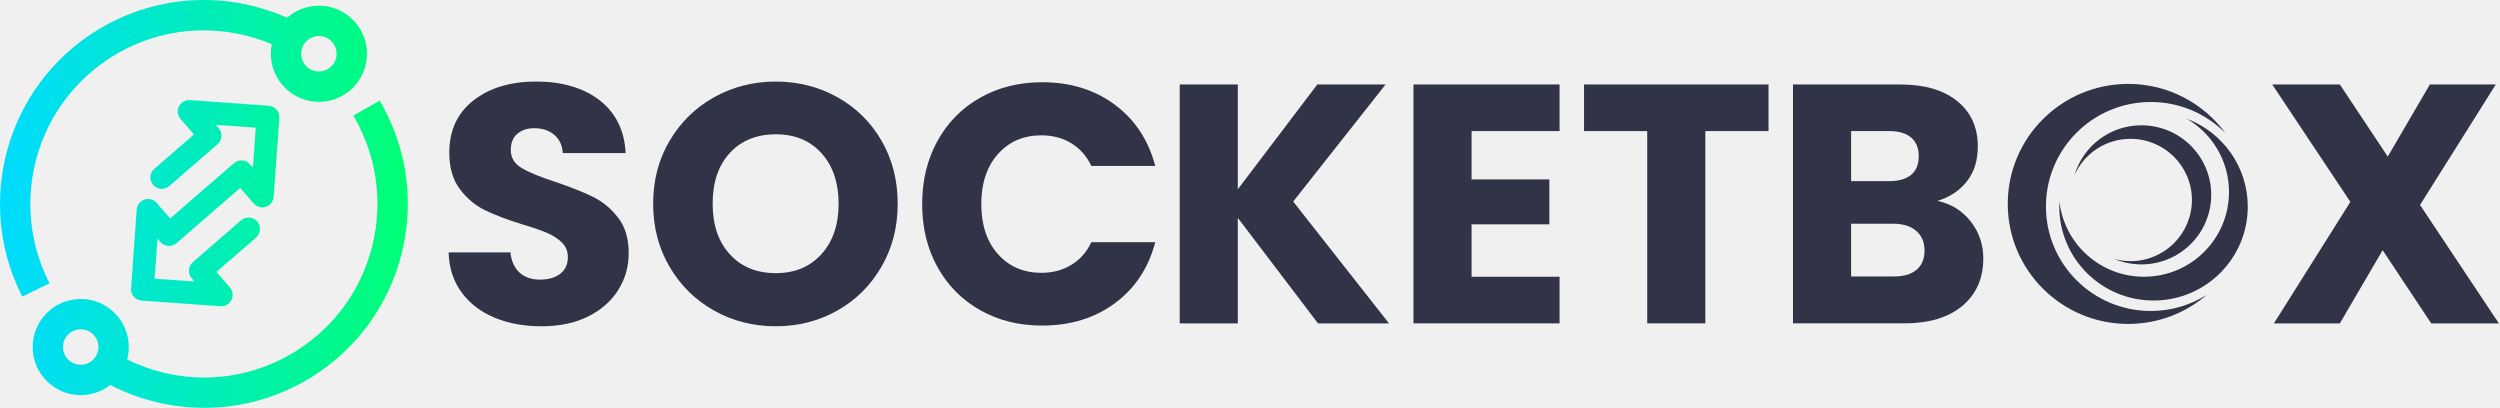
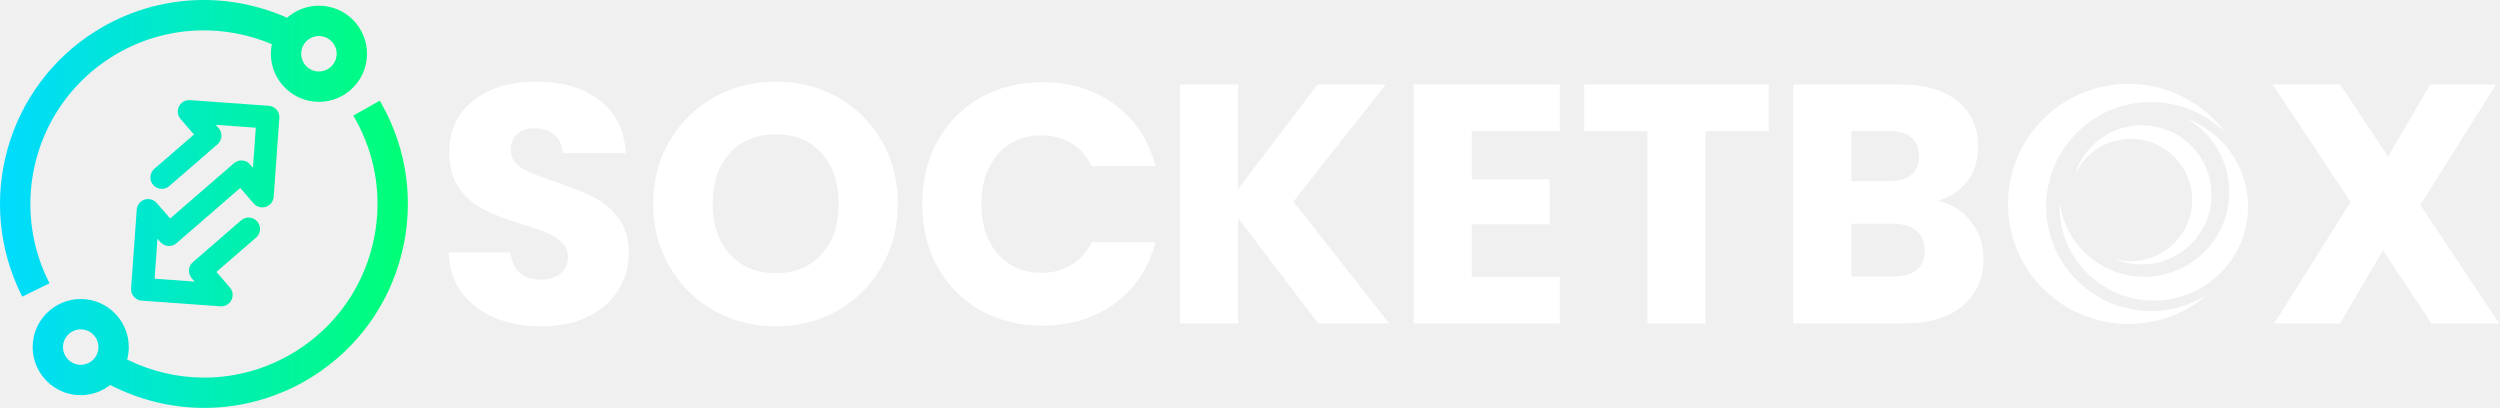
- <svg xmlns="http://www.w3.org/2000/svg" width="613" height="100" viewBox="0 0 613 100" fill="none">
-   <path d="M11.766 68.699C7.165 59.32 6.196 48.59 9.034 38.485C11.892 28.307 18.397 19.602 27.355 13.972C33.788 9.927 41.181 7.675 48.731 7.457C54.829 7.281 61.013 8.449 66.647 10.835C66.491 11.606 66.41 12.394 66.41 13.182C66.41 19.68 71.694 24.968 78.194 24.968C84.694 24.968 89.979 19.683 89.979 13.182C89.979 6.681 84.694 1.395 78.194 1.395C75.312 1.395 72.555 2.442 70.395 4.356C63.547 1.303 55.991 -0.195 48.516 0.02C39.639 0.277 30.953 2.923 23.397 7.672C12.875 14.288 5.23 24.516 1.872 36.473C-1.46 48.344 -0.318 60.952 5.087 71.976L5.456 72.728L12.132 69.45L11.763 68.699H11.766ZM78.191 8.832C80.588 8.832 82.538 10.782 82.538 13.179C82.538 15.576 80.588 17.526 78.191 17.526C75.795 17.526 73.845 15.576 73.845 13.179C73.845 10.782 75.795 8.832 78.191 8.832Z" fill="url(#paint0_linear_709_2192)" />
-   <path d="M93.515 25.401L93.102 24.672L86.63 28.338L87.043 29.067C92.44 38.599 93.939 49.718 91.266 60.371C88.585 71.057 81.971 80.173 72.641 86.04C65.837 90.317 58.022 92.577 50.036 92.577C43.541 92.577 37.028 91.046 31.173 88.146C31.441 87.149 31.578 86.124 31.578 85.095C31.578 78.597 26.291 73.309 19.794 73.309C13.296 73.309 8.009 78.594 8.009 85.095C8.009 91.596 13.294 96.882 19.794 96.882C22.408 96.882 24.969 95.997 27.034 94.385C34.131 98.058 42.092 100 50.08 100L50.798 99.994C59.915 99.863 68.84 97.215 76.599 92.337C87.56 85.447 95.331 74.736 98.481 62.184C101.621 49.668 99.858 36.607 93.515 25.404V25.401ZM19.794 89.44C17.397 89.44 15.447 87.49 15.447 85.093C15.447 82.695 17.397 80.746 19.794 80.746C22.19 80.746 24.14 82.695 24.14 85.093C24.14 87.49 22.19 89.44 19.794 89.44Z" fill="url(#paint1_linear_709_2192)" />
-   <path d="M39.315 59.345C39.804 59.91 40.483 60.251 41.229 60.304C41.972 60.357 42.695 60.117 43.259 59.628L58.901 46.081L62.197 49.886C63.206 51.051 64.977 51.176 66.141 50.168C66.706 49.679 67.046 49 67.1 48.254L68.488 28.913L68.493 28.779C68.524 27.34 67.468 26.125 66.032 25.946L46.575 24.547C45.829 24.494 45.108 24.734 44.544 25.223C43.98 25.712 43.639 26.39 43.586 27.136C43.533 27.882 43.773 28.603 44.262 29.167L47.558 32.972L37.835 41.396C37.271 41.885 36.93 42.563 36.877 43.309C36.824 44.055 37.064 44.776 37.553 45.34C38.561 46.505 40.329 46.634 41.497 45.623L53.332 35.37C53.896 34.881 54.237 34.202 54.29 33.456C54.343 32.71 54.103 31.989 53.614 31.425L52.907 30.606L62.714 31.31L62.01 41.119L61.304 40.3C60.815 39.736 60.136 39.395 59.39 39.342C58.647 39.289 57.924 39.529 57.359 40.018L41.718 53.565L38.422 49.76C37.413 48.595 35.642 48.469 34.477 49.478C33.952 49.933 33.617 50.562 33.533 51.263L32.134 70.719C32.025 72.255 33.184 73.596 34.721 73.708L54.047 75.097C54.114 75.102 54.184 75.105 54.251 75.105C54.921 75.105 55.563 74.868 56.075 74.423L56.089 74.409C56.362 74.169 56.583 73.884 56.745 73.56C57.253 72.546 57.1 71.336 56.357 70.478L53.061 66.673L62.784 58.25C63.348 57.761 63.689 57.083 63.742 56.337C63.795 55.591 63.555 54.87 63.066 54.306C62.058 53.141 60.29 53.012 59.122 54.021L47.287 64.274C46.723 64.763 46.382 65.441 46.329 66.187C46.276 66.933 46.516 67.654 47.005 68.218L47.712 69.037L37.905 68.333L38.609 58.524L39.318 59.343L39.315 59.345Z" fill="url(#paint2_linear_709_2192)" />
-   <path d="M121.33 77.908C117.942 76.517 115.23 74.459 113.212 71.733C111.185 69.007 110.111 65.724 110 61.886H125.162C125.384 64.055 126.134 65.715 127.411 66.856C128.689 67.996 130.355 68.562 132.41 68.562C134.465 68.562 136.186 68.079 137.408 67.097C138.63 66.123 139.241 64.779 139.241 63.054C139.241 61.608 138.75 60.411 137.778 59.466C136.807 58.52 135.612 57.741 134.196 57.129C132.78 56.517 130.762 55.822 128.161 55.043C124.384 53.874 121.302 52.706 118.914 51.538C116.526 50.37 114.471 48.645 112.749 46.364C111.027 44.083 110.167 41.107 110.167 37.435C110.167 31.983 112.138 27.718 116.081 24.63C120.025 21.543 125.162 19.994 131.493 19.994C137.825 19.994 143.129 21.543 147.072 24.63C151.015 27.718 153.126 32.011 153.403 37.528H137.991C137.88 35.636 137.186 34.143 135.909 33.059C134.631 31.974 132.993 31.436 130.994 31.436C129.272 31.436 127.883 31.9 126.828 32.818C125.773 33.735 125.245 35.061 125.245 36.777C125.245 38.668 126.134 40.142 127.911 41.2C129.688 42.257 132.465 43.397 136.242 44.621C140.018 45.901 143.082 47.124 145.452 48.293C147.812 49.461 149.849 51.158 151.57 53.383C153.292 55.608 154.153 58.474 154.153 61.978C154.153 65.483 153.301 68.348 151.607 71.074C149.914 73.8 147.451 75.97 144.239 77.583C141.018 79.197 137.214 80.003 132.826 80.003C128.439 80.003 124.718 79.308 121.33 77.917V77.908Z" fill="#303446" />
-   <path d="M175.102 76.161C170.52 73.602 166.883 70.023 164.189 65.433C161.495 60.844 160.153 55.688 160.153 49.958C160.153 44.228 161.495 39.082 164.189 34.52C166.883 29.958 170.52 26.398 175.102 23.839C179.684 21.28 184.729 20 190.218 20C195.707 20 200.761 21.28 205.334 23.839C209.916 26.398 213.526 29.958 216.164 34.52C218.802 39.082 220.116 44.228 220.116 49.958C220.116 55.688 218.783 60.844 216.117 65.433C213.452 70.023 209.842 73.602 205.287 76.161C200.733 78.72 195.707 80 190.209 80C184.711 80 179.675 78.72 175.093 76.161H175.102ZM201.428 62.309C204.232 59.193 205.63 55.077 205.63 49.958C205.63 44.84 204.223 40.649 201.428 37.561C198.623 34.474 194.893 32.925 190.227 32.925C185.562 32.925 181.739 34.455 178.944 37.515C176.139 40.575 174.741 44.719 174.741 49.949C174.741 55.178 176.139 59.249 178.944 62.337C181.748 65.424 185.507 66.973 190.227 66.973C194.948 66.973 198.623 65.415 201.428 62.3V62.309Z" fill="#303446" />
-   <path d="M229.865 34.564C232.364 30.03 235.845 26.497 240.316 23.966C244.786 21.434 249.859 20.164 255.524 20.164C262.466 20.164 268.409 22 273.352 25.672C278.295 29.343 281.599 34.35 283.265 40.693H267.603C266.437 38.245 264.78 36.381 262.651 35.102C260.513 33.822 258.079 33.182 255.357 33.182C250.97 33.182 247.415 34.712 244.694 37.772C241.972 40.832 240.612 44.921 240.612 50.039C240.612 55.157 241.972 59.246 244.694 62.306C247.415 65.366 250.97 66.896 255.357 66.896C258.079 66.896 260.504 66.256 262.651 64.976C264.789 63.697 266.437 61.833 267.603 59.385H283.265C281.599 65.727 278.295 70.725 273.352 74.36C268.409 78.004 262.466 79.83 255.524 79.83C249.859 79.83 244.786 78.569 240.316 76.038C235.845 73.507 232.364 69.983 229.865 65.477C227.366 60.971 226.116 55.825 226.116 50.039C226.116 44.253 227.366 39.098 229.865 34.554V34.564Z" fill="#303446" />
-   <path d="M323.172 79.29L303.511 53.421V79.29H289.266V20.709H303.511V46.411L323.005 20.709H339.75L317.09 49.416L340.583 79.29H323.172Z" fill="#303446" />
-   <path d="M360.828 32.142V43.991H379.905V55.007H360.828V67.858H382.404V79.29H346.582V20.709H382.404V32.142H360.828Z" fill="#303446" />
-   <path d="M433.641 20.709V32.142H418.146V79.29H403.9V32.142H388.405V20.709H433.641Z" fill="#303446" />
-   <path d="M483.221 54.298C485.276 56.941 486.303 59.964 486.303 63.348C486.303 68.244 484.591 72.129 481.175 74.994C477.759 77.859 472.992 79.287 466.883 79.287H439.642V20.715H465.967C471.909 20.715 476.556 22.078 479.925 24.804C483.285 27.53 484.961 31.23 484.961 35.903C484.961 39.352 484.054 42.217 482.258 44.498C480.453 46.779 478.046 48.364 475.047 49.255C478.435 49.978 481.157 51.665 483.211 54.308L483.221 54.298ZM453.896 44.414H463.227C465.559 44.414 467.355 43.904 468.605 42.866C469.854 41.837 470.475 40.316 470.475 38.313C470.475 36.311 469.854 34.781 468.605 33.724C467.355 32.667 465.559 32.138 463.227 32.138H453.896V44.405V44.414ZM469.929 66.158C471.234 65.073 471.891 63.506 471.891 61.447C471.891 59.389 471.206 57.776 469.845 56.607C468.485 55.439 466.605 54.855 464.217 54.855H453.887V67.79H464.384C466.772 67.79 468.614 67.252 469.919 66.167L469.929 66.158Z" fill="#303446" />
-   <path d="M527.377 76.249C513.176 76.249 501.665 64.779 501.665 50.63C501.665 36.48 513.176 25.01 527.377 25.01C534.539 25.01 541.013 27.929 545.675 32.639C540.305 25.328 531.63 20.574 521.836 20.574C505.525 20.574 492.302 33.747 492.302 50C492.302 66.252 505.525 79.425 521.833 79.425C529.191 79.425 535.917 76.736 541.092 72.298C537.12 74.8 532.42 76.252 527.377 76.252" fill="#303446" />
-   <path d="M536.216 29.129C542.397 32.736 546.553 39.42 546.553 47.073C546.553 58.551 537.214 67.854 525.697 67.857C514.978 67.857 506.154 59.803 504.978 49.438C504.957 49.846 504.942 50.255 504.942 50.666C504.942 63.381 515.289 73.687 528.047 73.687C540.805 73.687 551.151 63.378 551.151 50.666C551.151 40.817 544.943 32.419 536.216 29.129Z" fill="#303446" />
-   <path d="M525.078 30.723C517.325 30.723 510.777 35.861 508.673 42.907C511.023 37.681 516.288 34.041 522.408 34.041C530.721 34.041 537.458 40.755 537.458 49.037C537.458 57.319 530.721 64.033 522.408 64.033C521.05 64.033 519.733 63.849 518.481 63.514C520.509 64.359 522.739 64.826 525.078 64.829C534.531 64.829 542.191 57.191 542.191 47.774C542.191 38.355 534.528 30.723 525.078 30.723Z" fill="#303446" />
-   <path d="M596.138 79.29L584.225 61.349L573.729 79.29H557.567L576.311 49.499L557.15 20.709H573.729L585.475 38.4L595.805 20.709H611.967L593.389 50.25L612.716 79.29H596.138Z" fill="#303446" />
+ <svg xmlns="http://www.w3.org/2000/svg" width="1091" height="178" viewBox="0 0 1091 178" fill="none">
+   <path d="M20.943 122.284C12.754 105.59 11.029 86.489 16.081 68.502C21.167 50.386 32.746 34.891 48.691 24.871C60.142 17.67 73.302 13.662 86.742 13.274C97.595 12.961 108.603 15.039 118.632 19.286C118.353 20.659 118.209 22.061 118.209 23.463C118.209 35.03 127.616 44.444 139.185 44.444C150.755 44.444 160.162 35.035 160.162 23.463C160.162 11.891 150.755 2.483 139.185 2.483C134.054 2.483 129.147 4.348 125.304 7.754C113.113 2.319 99.664 -0.347 86.359 0.036C70.558 0.494 55.095 5.203 41.646 13.657C22.917 25.433 9.309 43.638 3.333 64.922C-2.599 86.052 -0.565 108.494 9.055 128.117L9.712 129.455L21.595 123.622L20.938 122.284H20.943ZM139.18 15.721C143.446 15.721 146.917 19.192 146.917 23.458C146.917 27.725 143.446 31.196 139.18 31.196C134.915 31.196 131.444 27.725 131.444 23.458C131.444 19.192 134.915 15.721 139.18 15.721Z" fill="url(#paint0_linear_709_2278)" />
+   <path d="M166.456 45.215L165.721 43.917L154.201 50.441L154.937 51.739C164.542 68.706 167.212 88.498 162.454 107.46C157.681 126.481 145.908 142.708 129.301 153.151C117.19 160.764 103.278 164.787 89.064 164.787C77.504 164.787 65.909 162.062 55.488 156.9C55.965 155.125 56.209 153.3 56.209 151.47C56.209 139.903 46.797 130.489 35.233 130.489C23.668 130.489 14.256 139.898 14.256 151.47C14.256 163.042 23.663 172.45 35.233 172.45C39.886 172.45 44.446 170.874 48.12 168.005C60.753 174.544 74.923 178 89.143 178L90.421 177.99C106.649 177.756 122.535 173.042 136.347 164.359C155.856 152.096 169.688 133.03 175.297 110.687C180.885 88.409 177.748 65.161 166.456 45.22V45.215ZM35.233 159.203C30.967 159.203 27.496 155.732 27.496 151.465C27.496 147.198 30.967 143.727 35.233 143.727C39.498 143.727 42.969 147.198 42.969 151.465C42.969 155.732 39.498 159.203 35.233 159.203Z" fill="url(#paint1_linear_709_2278)" />
+   <path d="M69.981 105.635C70.851 106.639 72.059 107.246 73.387 107.341C74.71 107.435 75.997 107.007 77.002 106.137L104.844 82.024L110.711 88.797C112.506 90.871 115.658 91.094 117.732 89.299C118.736 88.429 119.343 87.22 119.437 85.893L121.908 51.465L121.918 51.227C121.973 48.666 120.093 46.503 117.538 46.184L82.903 43.693C81.576 43.598 80.293 44.026 79.289 44.896C78.284 45.767 77.678 46.975 77.583 48.303C77.489 49.63 77.916 50.913 78.787 51.918L84.653 58.691L67.346 73.684C66.342 74.555 65.735 75.763 65.641 77.091C65.546 78.418 65.974 79.701 66.844 80.706C68.639 82.78 71.786 83.008 73.864 81.208L94.93 62.958C95.935 62.087 96.541 60.879 96.636 59.551C96.73 58.224 96.303 56.941 95.433 55.936L94.175 54.479L111.631 55.732L110.378 73.192L109.12 71.735C108.25 70.73 107.042 70.124 105.714 70.029C104.392 69.935 103.104 70.362 102.1 71.233L74.257 95.346L68.39 88.573C66.595 86.499 63.443 86.275 61.37 88.071C60.435 88.881 59.839 90 59.689 91.248L57.199 125.879C57.005 128.615 59.068 131.001 61.803 131.2L96.203 133.672C96.323 133.682 96.447 133.687 96.566 133.687C97.759 133.687 98.903 133.264 99.813 132.473L99.838 132.449C100.325 132.021 100.718 131.514 101.006 130.937C101.911 129.132 101.638 126.978 100.315 125.452L94.448 118.679L111.755 103.686C112.76 102.815 113.366 101.607 113.461 100.279C113.555 98.951 113.128 97.668 112.258 96.664C110.463 94.59 107.315 94.361 105.237 96.157L84.171 114.407C83.167 115.277 82.56 116.486 82.466 117.813C82.371 119.141 82.799 120.424 83.669 121.429L84.927 122.886L67.47 121.633L68.723 104.173L69.986 105.63L69.981 105.635Z" fill="url(#paint2_linear_709_2278)" />
+   <path d="M215.967 138.676C209.937 136.201 205.109 132.537 201.517 127.684C197.909 122.832 195.998 116.99 195.8 110.157H222.788C223.184 114.019 224.518 116.973 226.792 119.003C229.066 121.033 232.031 122.04 235.689 122.04C239.347 122.04 242.411 121.182 244.586 119.432C246.761 117.699 247.849 115.306 247.849 112.236C247.849 109.662 246.975 107.533 245.245 105.849C243.515 104.166 241.39 102.779 238.869 101.69C236.348 100.601 232.756 99.363 228.126 97.977C221.404 95.897 215.917 93.817 211.667 91.738C207.416 89.658 203.758 86.588 200.693 82.528C197.629 78.468 196.096 73.17 196.096 66.635C196.096 56.93 199.606 49.338 206.625 43.842C213.644 38.346 222.788 35.59 234.058 35.59C245.328 35.59 254.769 38.346 261.788 43.842C268.807 49.338 272.563 56.98 273.057 66.8H245.624C245.427 63.433 244.191 60.776 241.917 58.845C239.643 56.913 236.727 55.956 233.168 55.956C230.104 55.956 227.632 56.782 225.754 58.415C223.876 60.049 222.936 62.41 222.936 65.463C222.936 68.83 224.518 71.454 227.682 73.335C230.845 75.217 235.788 77.247 242.51 79.425C249.233 81.703 254.686 83.882 258.904 85.961C263.106 88.041 266.731 91.061 269.795 95.022C272.86 98.983 274.392 104.083 274.392 110.322C274.392 116.56 272.876 121.66 269.861 126.513C266.846 131.365 262.463 135.227 256.746 138.099C251.012 140.97 244.24 142.406 236.431 142.406C228.621 142.406 221.997 141.169 215.967 138.693V138.676Z" fill="white" />
+   <path d="M311.682 135.567C303.526 131.012 297.051 124.641 292.256 116.471C287.461 108.302 285.072 99.125 285.072 88.925C285.072 78.726 287.461 69.566 292.256 61.446C297.051 53.325 303.526 46.988 311.682 42.432C319.837 37.877 328.817 35.6 338.587 35.6C348.358 35.6 357.354 37.877 365.493 42.432C373.649 46.988 380.075 53.325 384.771 61.446C389.467 69.566 391.806 78.726 391.806 88.925C391.806 99.125 389.434 108.302 384.688 116.471C379.943 124.641 373.517 131.012 365.411 135.567C357.305 140.122 348.358 142.4 338.571 142.4C328.784 142.4 319.821 140.122 311.665 135.567H311.682ZM358.54 110.909C363.533 105.364 366.021 98.036 366.021 88.925C366.021 79.815 363.516 72.355 358.54 66.859C353.548 61.363 346.908 58.607 338.604 58.607C330.3 58.607 323.495 61.33 318.519 66.776C313.527 72.223 311.039 79.6 311.039 88.909C311.039 98.217 313.527 105.463 318.519 110.959C323.512 116.455 330.201 119.211 338.604 119.211C347.007 119.211 353.548 116.438 358.54 110.893V110.909Z" fill="white" />
+   <path d="M409.159 61.524C413.608 53.453 419.803 47.165 427.761 42.659C435.719 38.154 444.748 35.893 454.832 35.893C467.189 35.893 477.767 39.16 486.565 45.696C495.364 52.232 501.246 61.144 504.211 72.433H476.333C474.257 68.076 471.308 64.759 467.519 62.481C463.713 60.204 459.379 59.065 454.535 59.065C446.725 59.065 440.398 61.788 435.554 67.234C430.71 72.681 428.288 79.959 428.288 89.07C428.288 98.18 430.71 105.459 435.554 110.905C440.398 116.352 446.725 119.075 454.535 119.075C459.379 119.075 463.696 117.936 467.519 115.658C471.325 113.381 474.257 110.063 476.333 105.706H504.211C501.246 116.995 495.364 125.891 486.565 132.361C477.767 138.847 467.189 142.098 454.832 142.098C444.748 142.098 435.719 139.854 427.761 135.348C419.803 130.842 413.608 124.571 409.159 116.55C404.711 108.528 402.486 99.368 402.486 89.07C402.486 78.771 404.711 69.595 409.159 61.507V61.524Z" fill="white" />
+   <path d="M575.245 141.136L540.249 95.089V141.136H514.892V36.861H540.249V82.612L574.948 36.861H604.754L564.42 87.959L606.237 141.136H575.245Z" fill="white" />
+   <path d="M642.273 57.211V78.304H676.231V97.911H642.273V120.786H680.68V141.136H616.916V36.861H680.68V57.211H642.273Z" fill="white" />
+   <path d="M771.88 36.861V57.211H744.299V141.136H718.942V57.211H691.36V36.861H771.88Z" fill="white" />
+   <path d="M860.131 96.65C863.789 101.354 865.618 106.734 865.618 112.758C865.618 121.473 862.57 128.388 856.49 133.488C850.41 138.588 841.925 141.129 831.05 141.129H782.561V36.871H829.419C839.997 36.871 848.268 39.297 854.266 44.15C860.247 49.002 863.229 55.587 863.229 63.905C863.229 70.045 861.614 75.145 858.418 79.205C855.205 83.265 850.921 86.087 845.583 87.672C851.613 88.959 856.457 91.963 860.115 96.667L860.131 96.65ZM807.934 79.056H824.542C828.694 79.056 831.891 78.149 834.115 76.3C836.339 74.468 837.443 71.761 837.443 68.197C837.443 64.632 836.339 61.908 834.115 60.027C831.891 58.145 828.694 57.205 824.542 57.205H807.934V79.04V79.056ZM836.471 117.759C838.794 115.828 839.964 113.039 839.964 109.375C839.964 105.711 838.745 102.839 836.323 100.76C833.901 98.68 830.556 97.64 826.305 97.64H807.918V120.664H826.602C830.853 120.664 834.132 119.707 836.455 117.776L836.471 117.759Z" fill="white" />
+   <path d="M938.731 135.725C913.453 135.725 892.963 115.308 892.963 90.122C892.963 64.935 913.453 44.519 938.731 44.519C951.479 44.519 963.003 49.715 971.302 58.098C961.742 45.084 946.3 36.623 928.868 36.623C899.835 36.623 876.297 60.071 876.297 89C876.297 117.93 899.835 141.378 928.863 141.378C941.961 141.378 953.933 136.592 963.143 128.691C956.074 133.145 947.707 135.73 938.731 135.73" fill="white" />
+   <path d="M954.463 51.85C965.466 58.271 972.864 70.169 972.864 83.79C972.864 104.222 956.24 120.781 935.739 120.786C916.661 120.786 900.954 106.449 898.859 88C898.823 88.727 898.797 89.453 898.797 90.185C898.797 112.818 917.213 131.163 939.923 131.163C962.632 131.163 981.048 112.813 981.048 90.185C981.048 72.655 969.999 57.705 954.463 51.85Z" fill="white" />
+   <path d="M934.637 54.685C920.837 54.685 909.182 63.832 905.437 76.374C909.62 67.071 918.992 60.593 929.886 60.593C944.682 60.593 956.674 72.543 956.674 87.285C956.674 102.028 944.682 113.977 929.886 113.977C927.469 113.977 925.124 113.65 922.894 113.053C926.505 114.559 930.475 115.389 934.637 115.394C951.465 115.394 965.099 101.799 965.099 85.037C965.099 68.27 951.459 54.685 934.637 54.685Z" fill="white" />
+   <path d="M1061.13 141.136L1039.92 109.2L1021.24 141.136H992.469L1025.83 88.108L991.728 36.861H1021.24L1042.15 68.352L1060.53 36.861H1089.3L1056.23 89.444L1090.64 141.136H1061.13Z" fill="white" />
  <defs>
-     <linearGradient id="paint0_linear_709_2192" x1="0" y1="50" x2="100" y2="50" gradientUnits="userSpaceOnUse">
+     <linearGradient id="paint0_linear_709_2278" x1="0" y1="89" x2="178" y2="89" gradientUnits="userSpaceOnUse">
      <stop stop-color="#00DBFF" />
      <stop offset="1" stop-color="#00FF75" />
    </linearGradient>
-     <linearGradient id="paint1_linear_709_2192" x1="0" y1="50" x2="100" y2="50" gradientUnits="userSpaceOnUse">
+     <linearGradient id="paint1_linear_709_2278" x1="0" y1="89" x2="178" y2="89" gradientUnits="userSpaceOnUse">
      <stop stop-color="#00DBFF" />
      <stop offset="1" stop-color="#00FF75" />
    </linearGradient>
-     <linearGradient id="paint2_linear_709_2192" x1="0" y1="50" x2="100" y2="50" gradientUnits="userSpaceOnUse">
+     <linearGradient id="paint2_linear_709_2278" x1="0" y1="89" x2="178" y2="89" gradientUnits="userSpaceOnUse">
      <stop stop-color="#00DBFF" />
      <stop offset="1" stop-color="#00FF75" />
    </linearGradient>
  </defs>
</svg>
